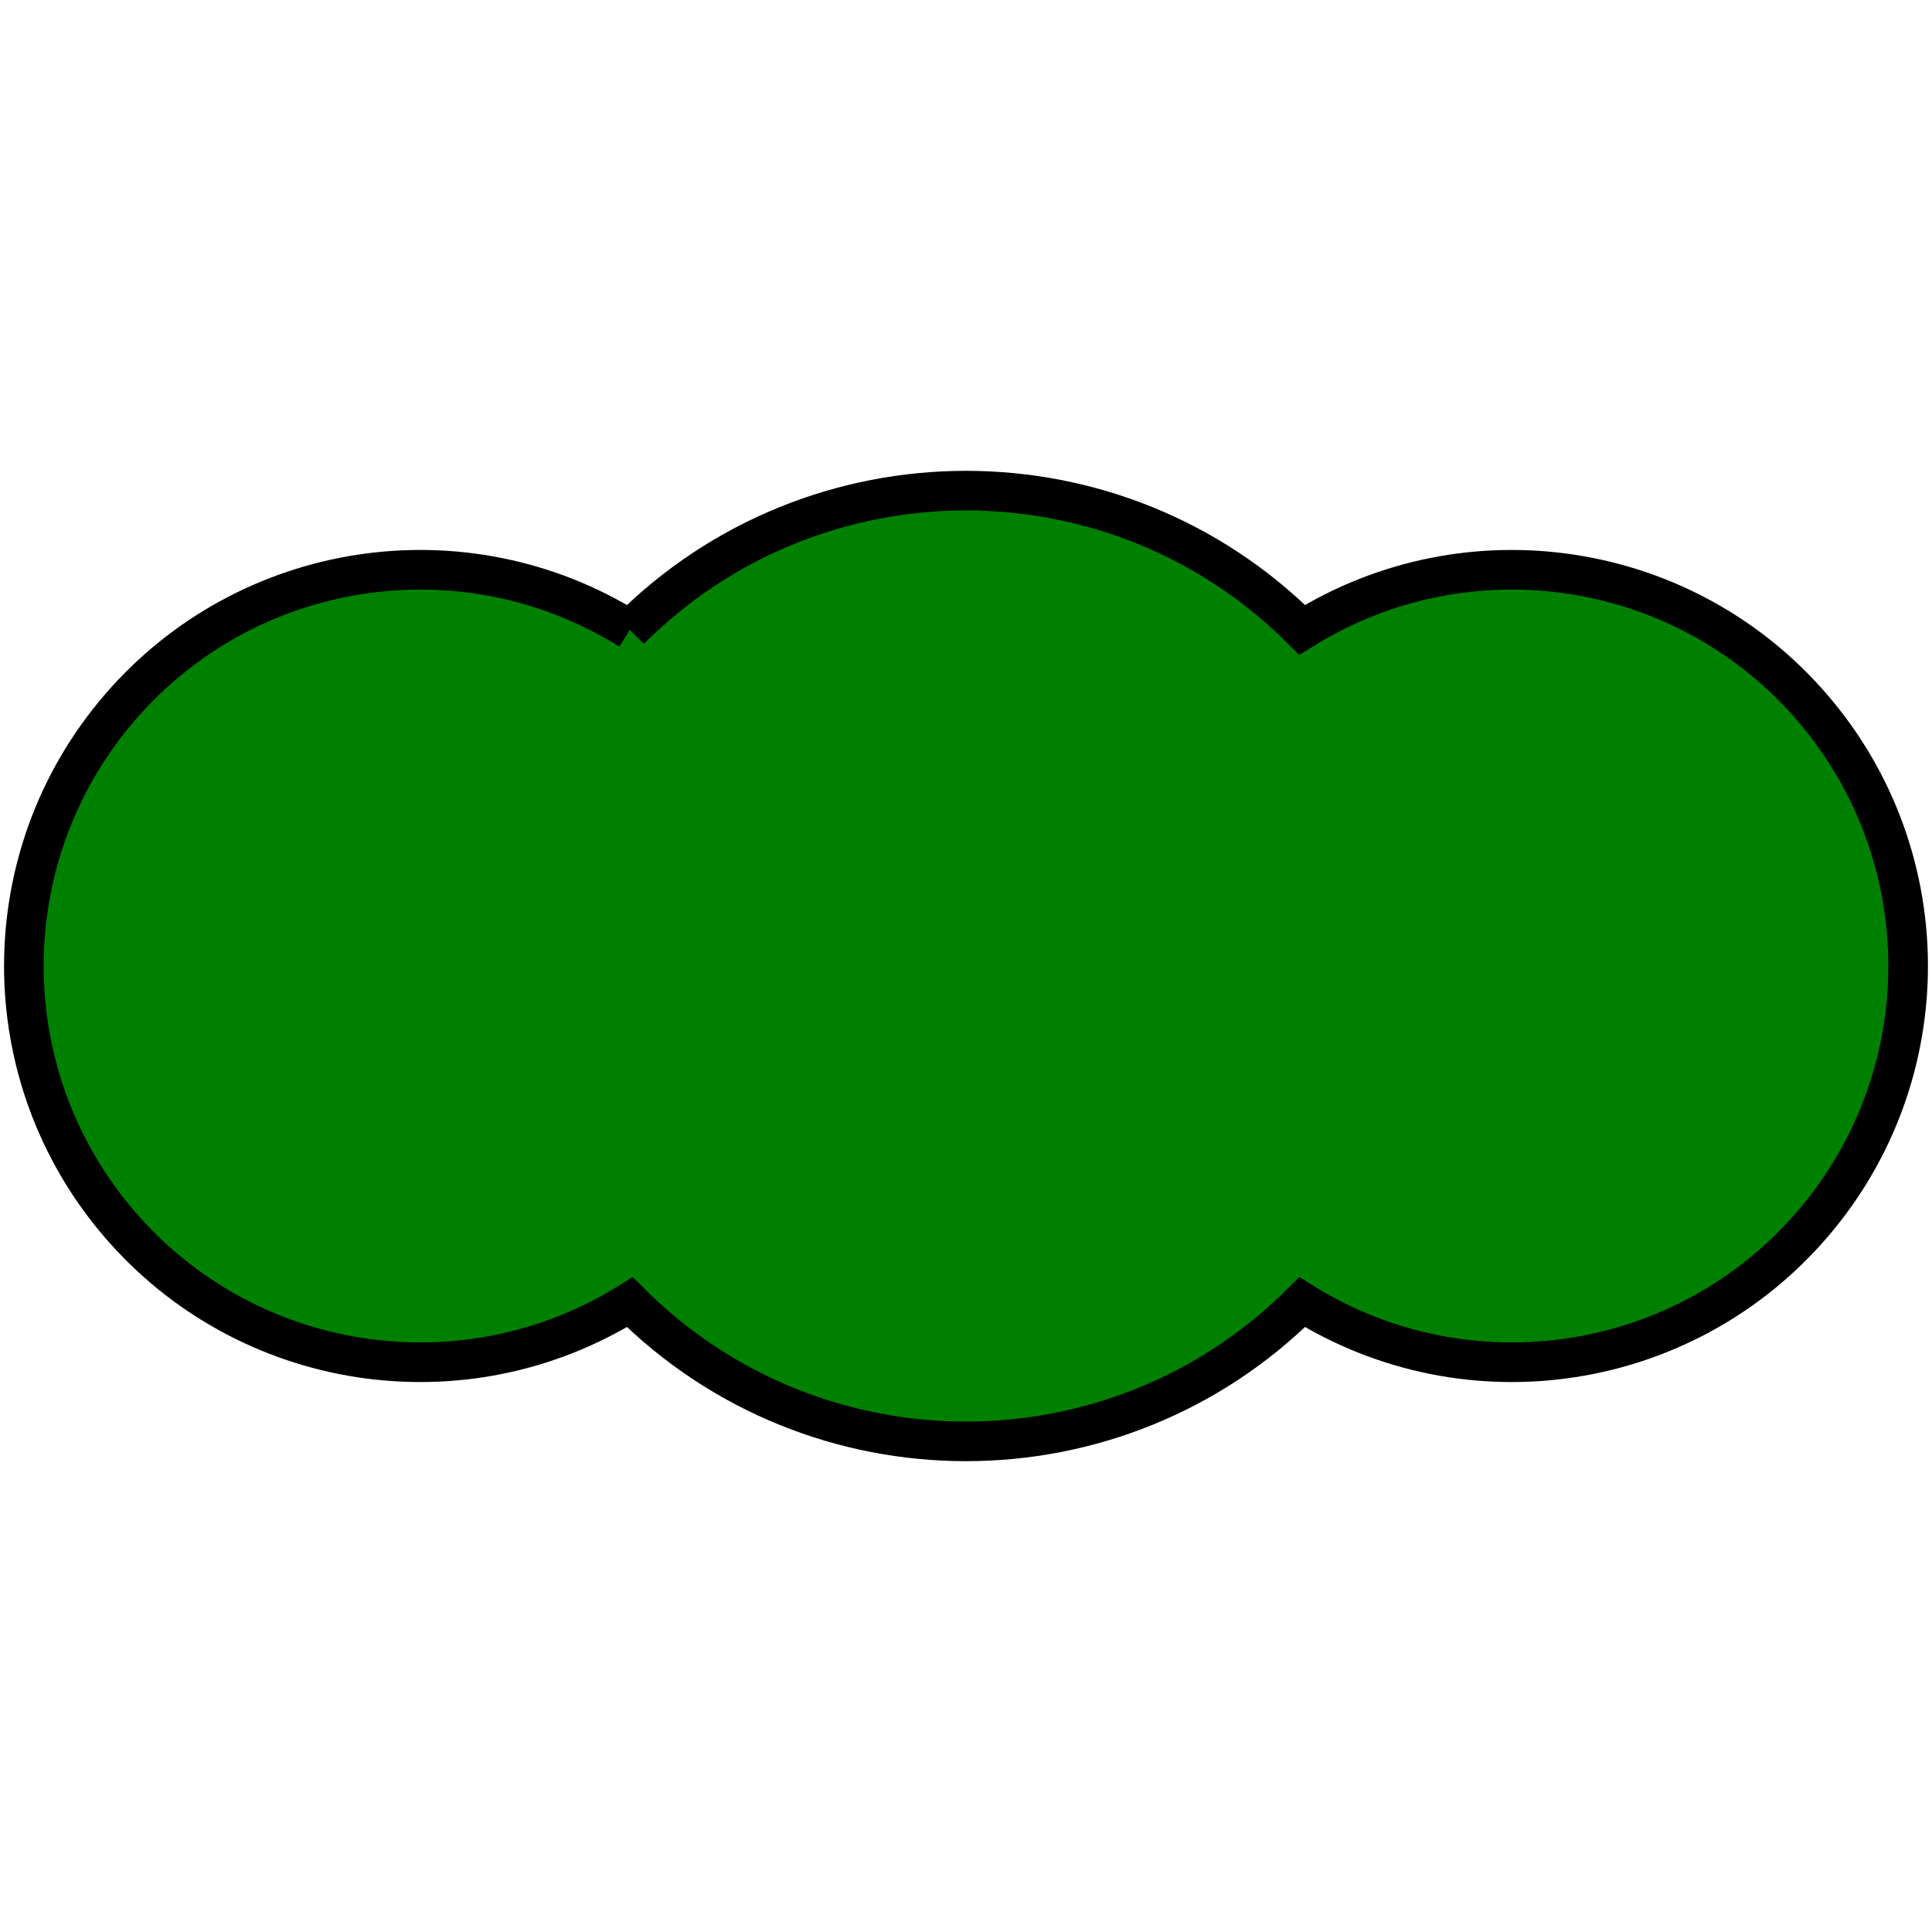
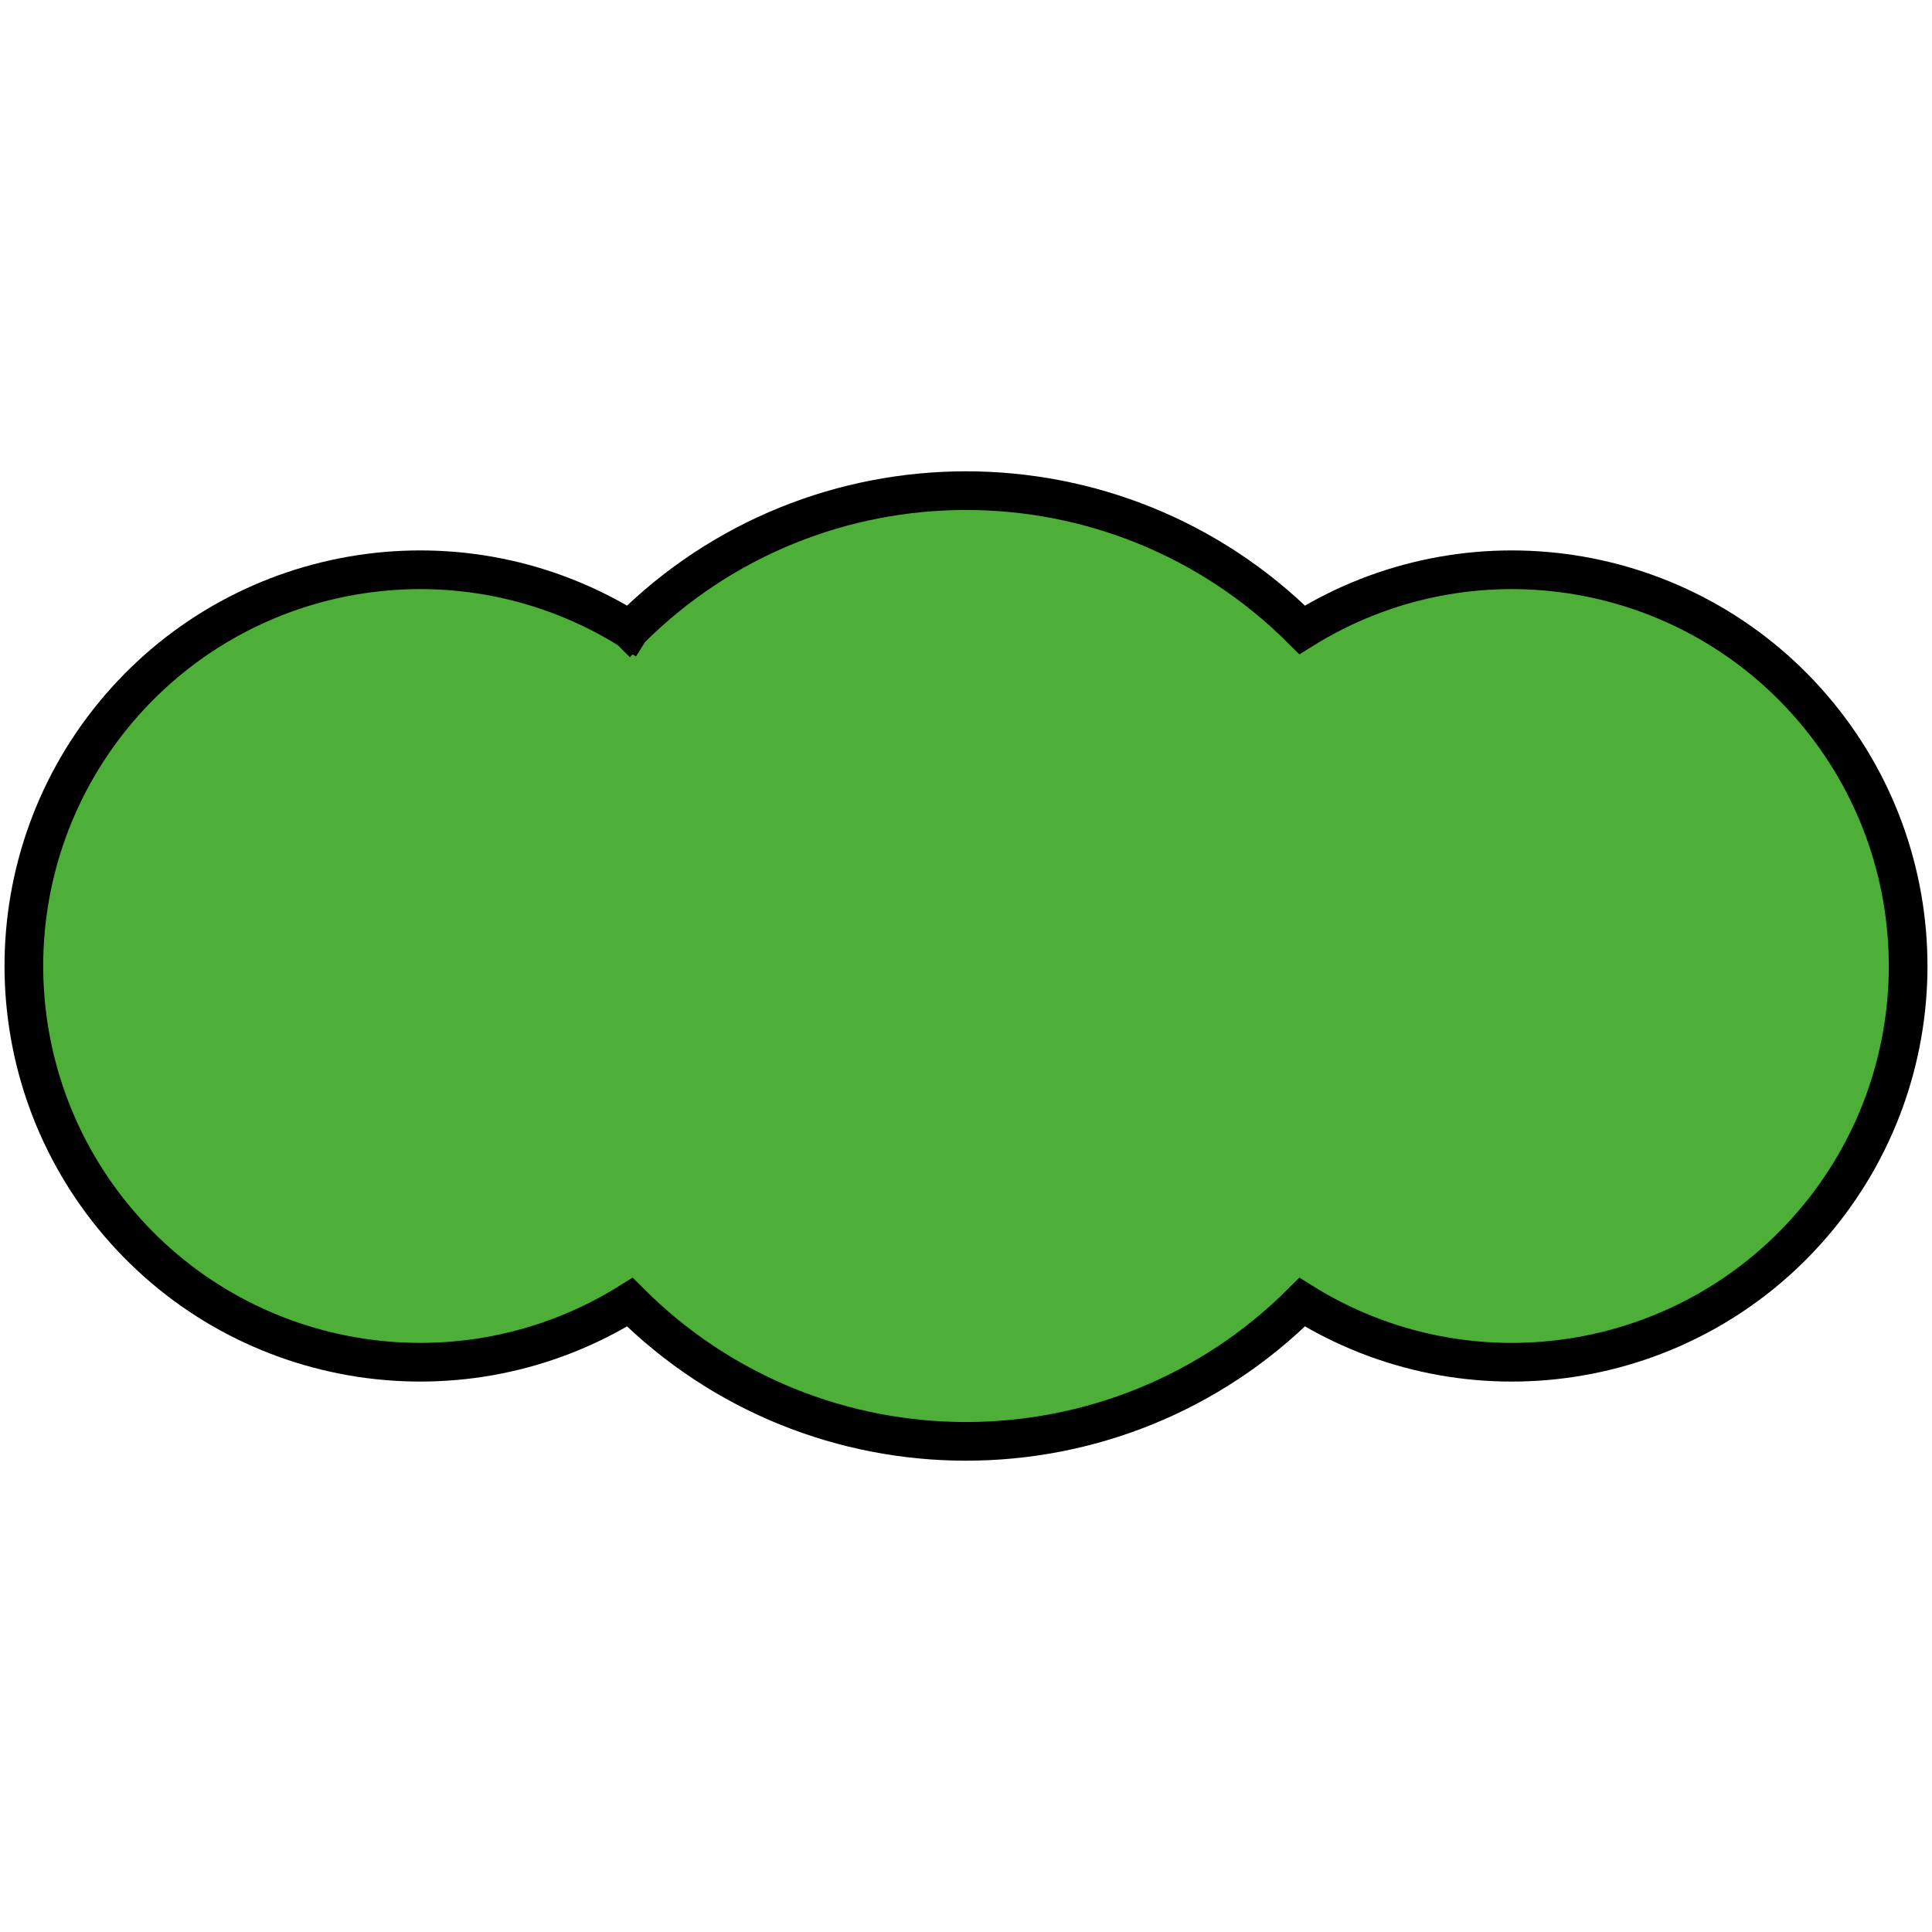
- <svg xmlns="http://www.w3.org/2000/svg" xmlns:xlink="http://www.w3.org/1999/xlink" version="1.0" width="100%" height="100%" viewBox="-15 -10 100 100" id="svg2">
+ <svg xmlns="http://www.w3.org/2000/svg" version="1.0" width="100%" height="100%" viewBox="-15 -10 100 100" id="svg2">
  <defs id="defs4">
    <style type="text/css" id="style6" />
    <symbol id="Anpflanzung_Straeucher" style="overflow:visible">
      <path d="M -4.242,-4.242 C -1.899,-6.584 1.899,-6.584 4.242,-4.242 C 6.337,-5.549 9.073,-5.131 10.682,-3.257 C 12.291,-1.384 12.291,1.384 10.682,3.257 C 9.073,5.131 6.337,5.549 4.242,4.242 C 1.899,6.584 -1.899,6.584 -4.242,4.242 C -6.337,5.549 -9.073,5.131 -10.682,3.257 C -12.291,1.384 -12.291,-1.384 -10.682,-3.257 C -9.073,-5.131 -6.337,-5.549 -4.242,-4.242" id="path9" style="font-size:4px;fill:#008000;stroke:#000000;stroke-width:0.5" />
    </symbol>
  </defs>
-   <use transform="matrix(4.10178,0,0,4.10178,35,40)" id="use11" x="0" y="0" width="30" height="20" xlink:href="#Anpflanzung_Straeucher" />
+   <g id="use11" transform="matrix(4.10178,0,0,4.10178,35,40)">
+     <path d="m -4.242,-4.242 c 2.343,-2.342 6.141,-2.342 8.484,0 2.095,-1.307 4.831,-0.889 6.44,0.985 1.609,1.874 1.609,4.641 0,6.515 C 9.073,5.131 6.337,5.549 4.242,4.242 c -2.343,2.342 -6.141,2.342 -8.484,0 -2.095,1.307 -4.831,0.889 -6.44,-0.985 -1.609,-1.874 -1.609,-4.641 0,-6.515 C -9.073,-5.131 -6.337,-5.549 -4.242,-4.242" id="path835" style="font-size:4px;fill:#4dae38;stroke:#000000;stroke-width:0.488;fill-opacity:1;stroke-miterlimit:4;stroke-dasharray:none;stroke-linecap:square" />
+   </g>
</svg>
